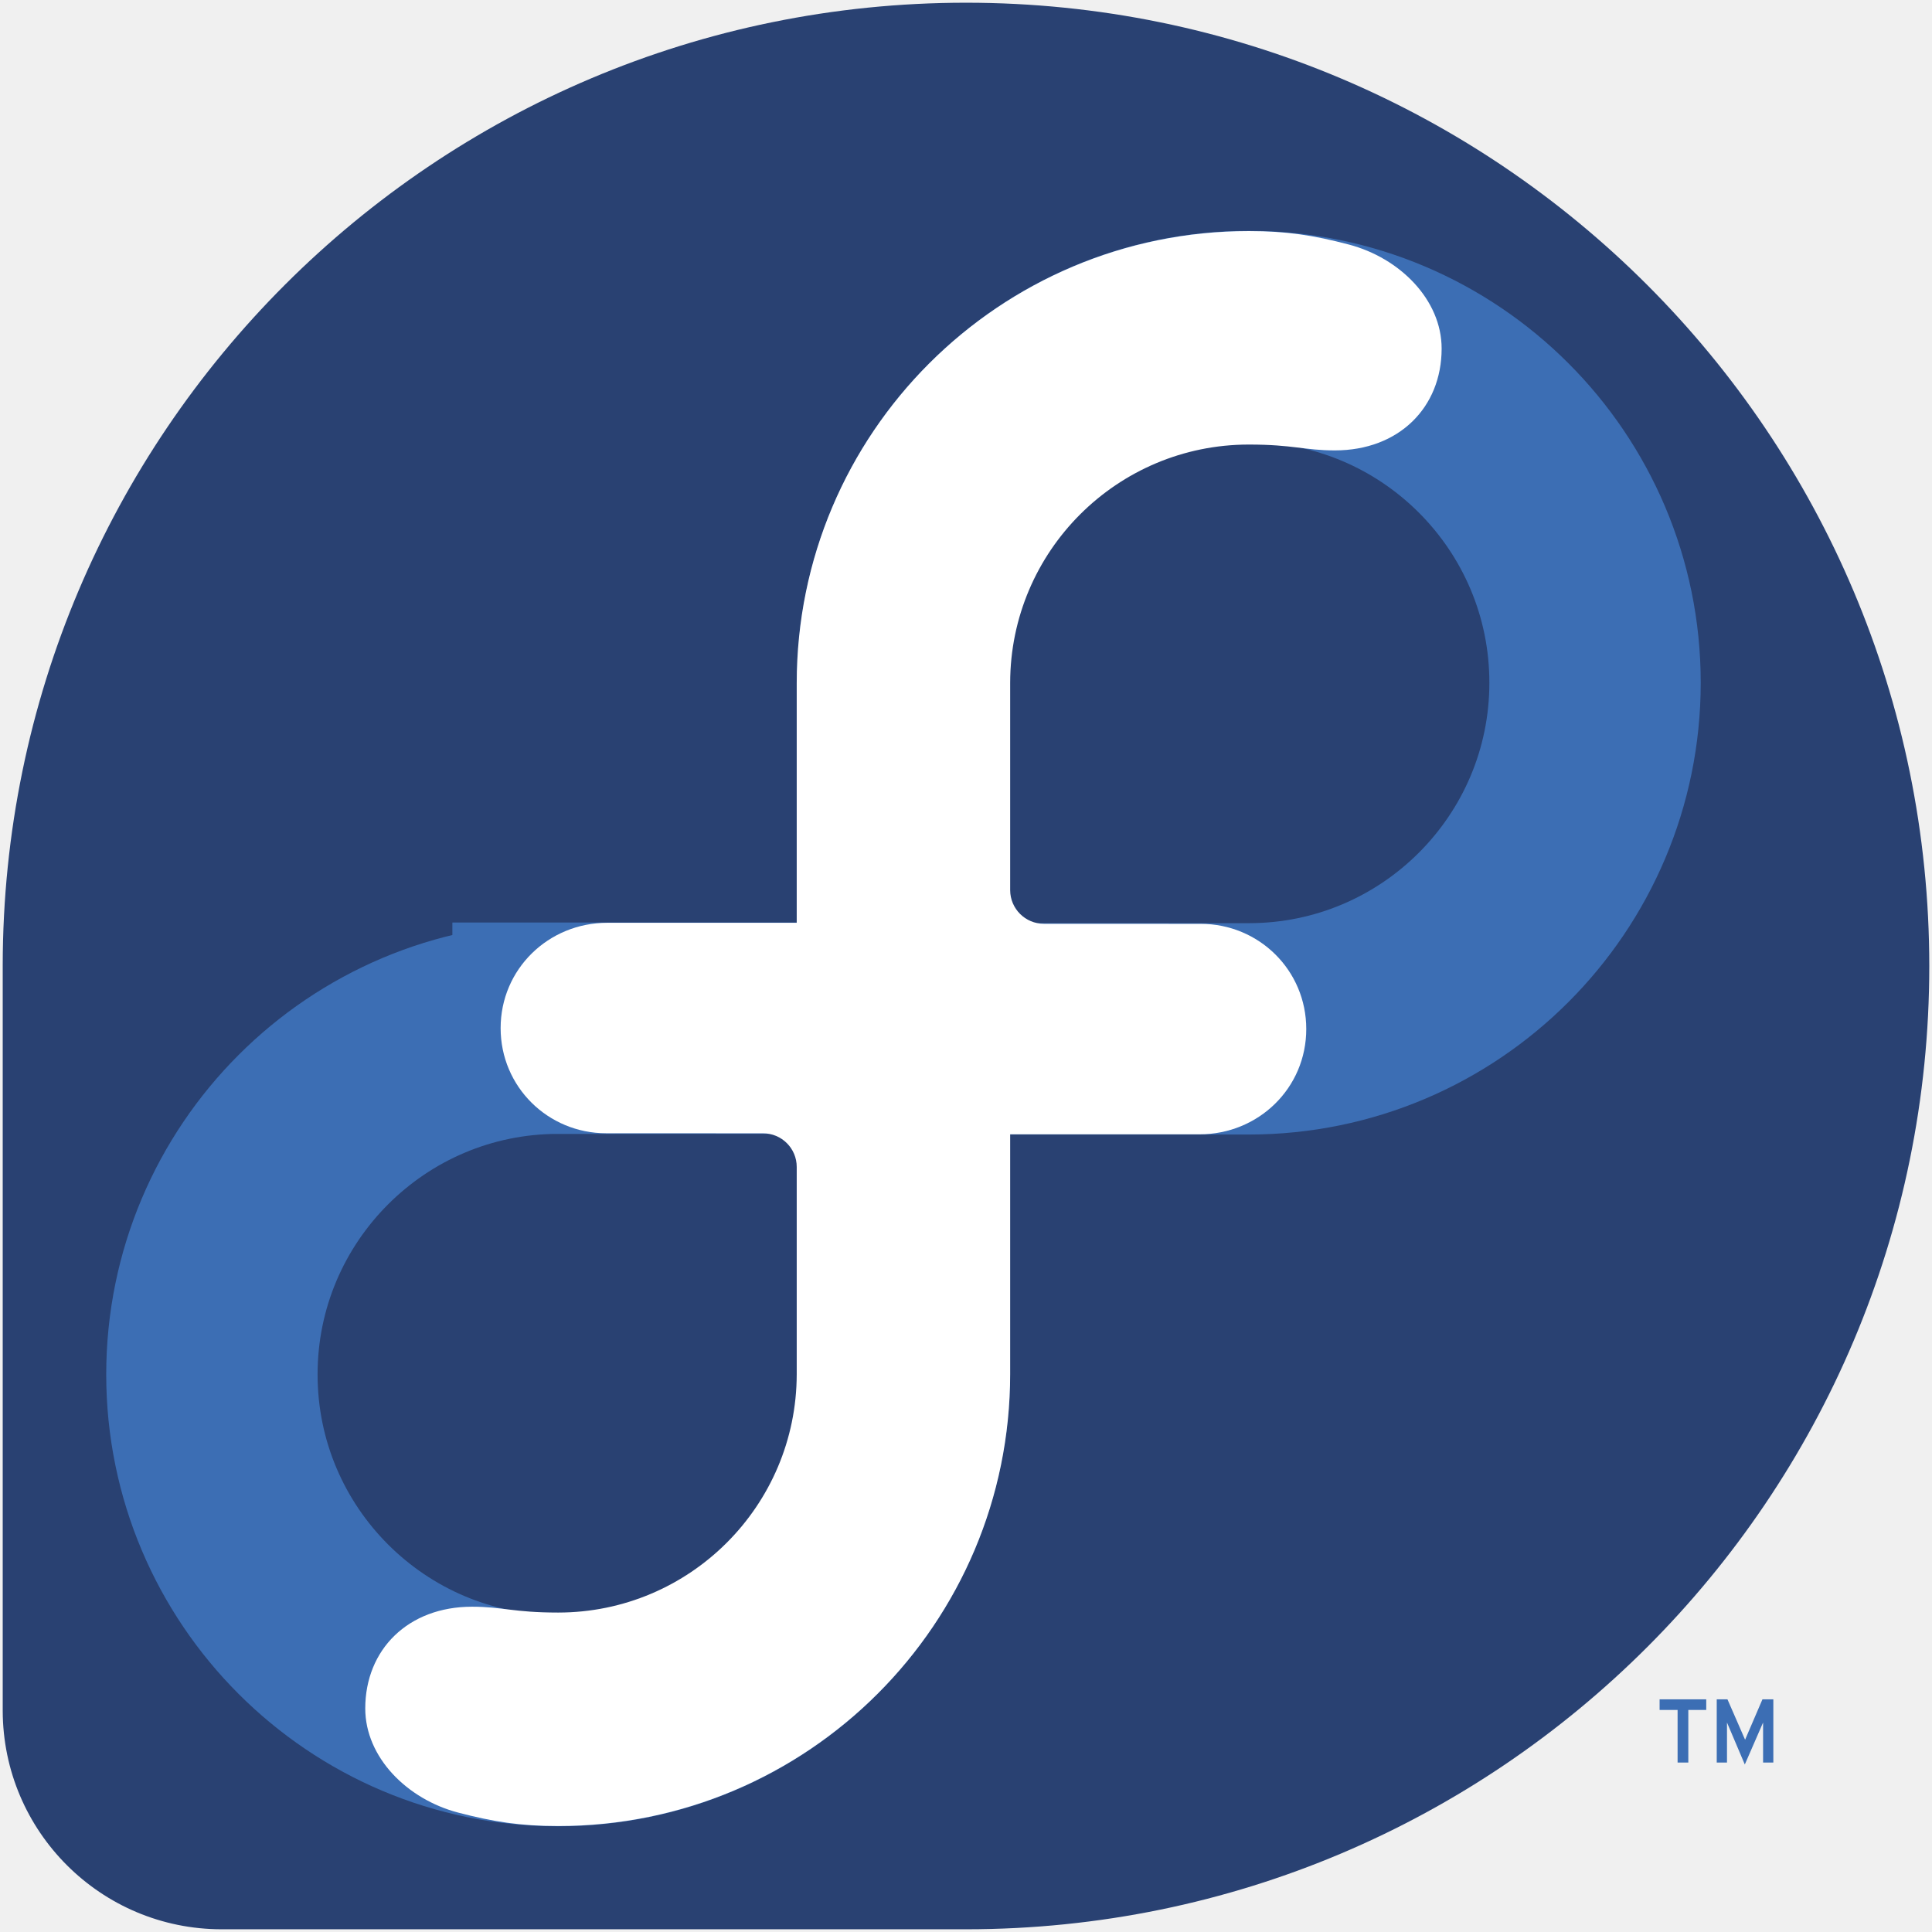
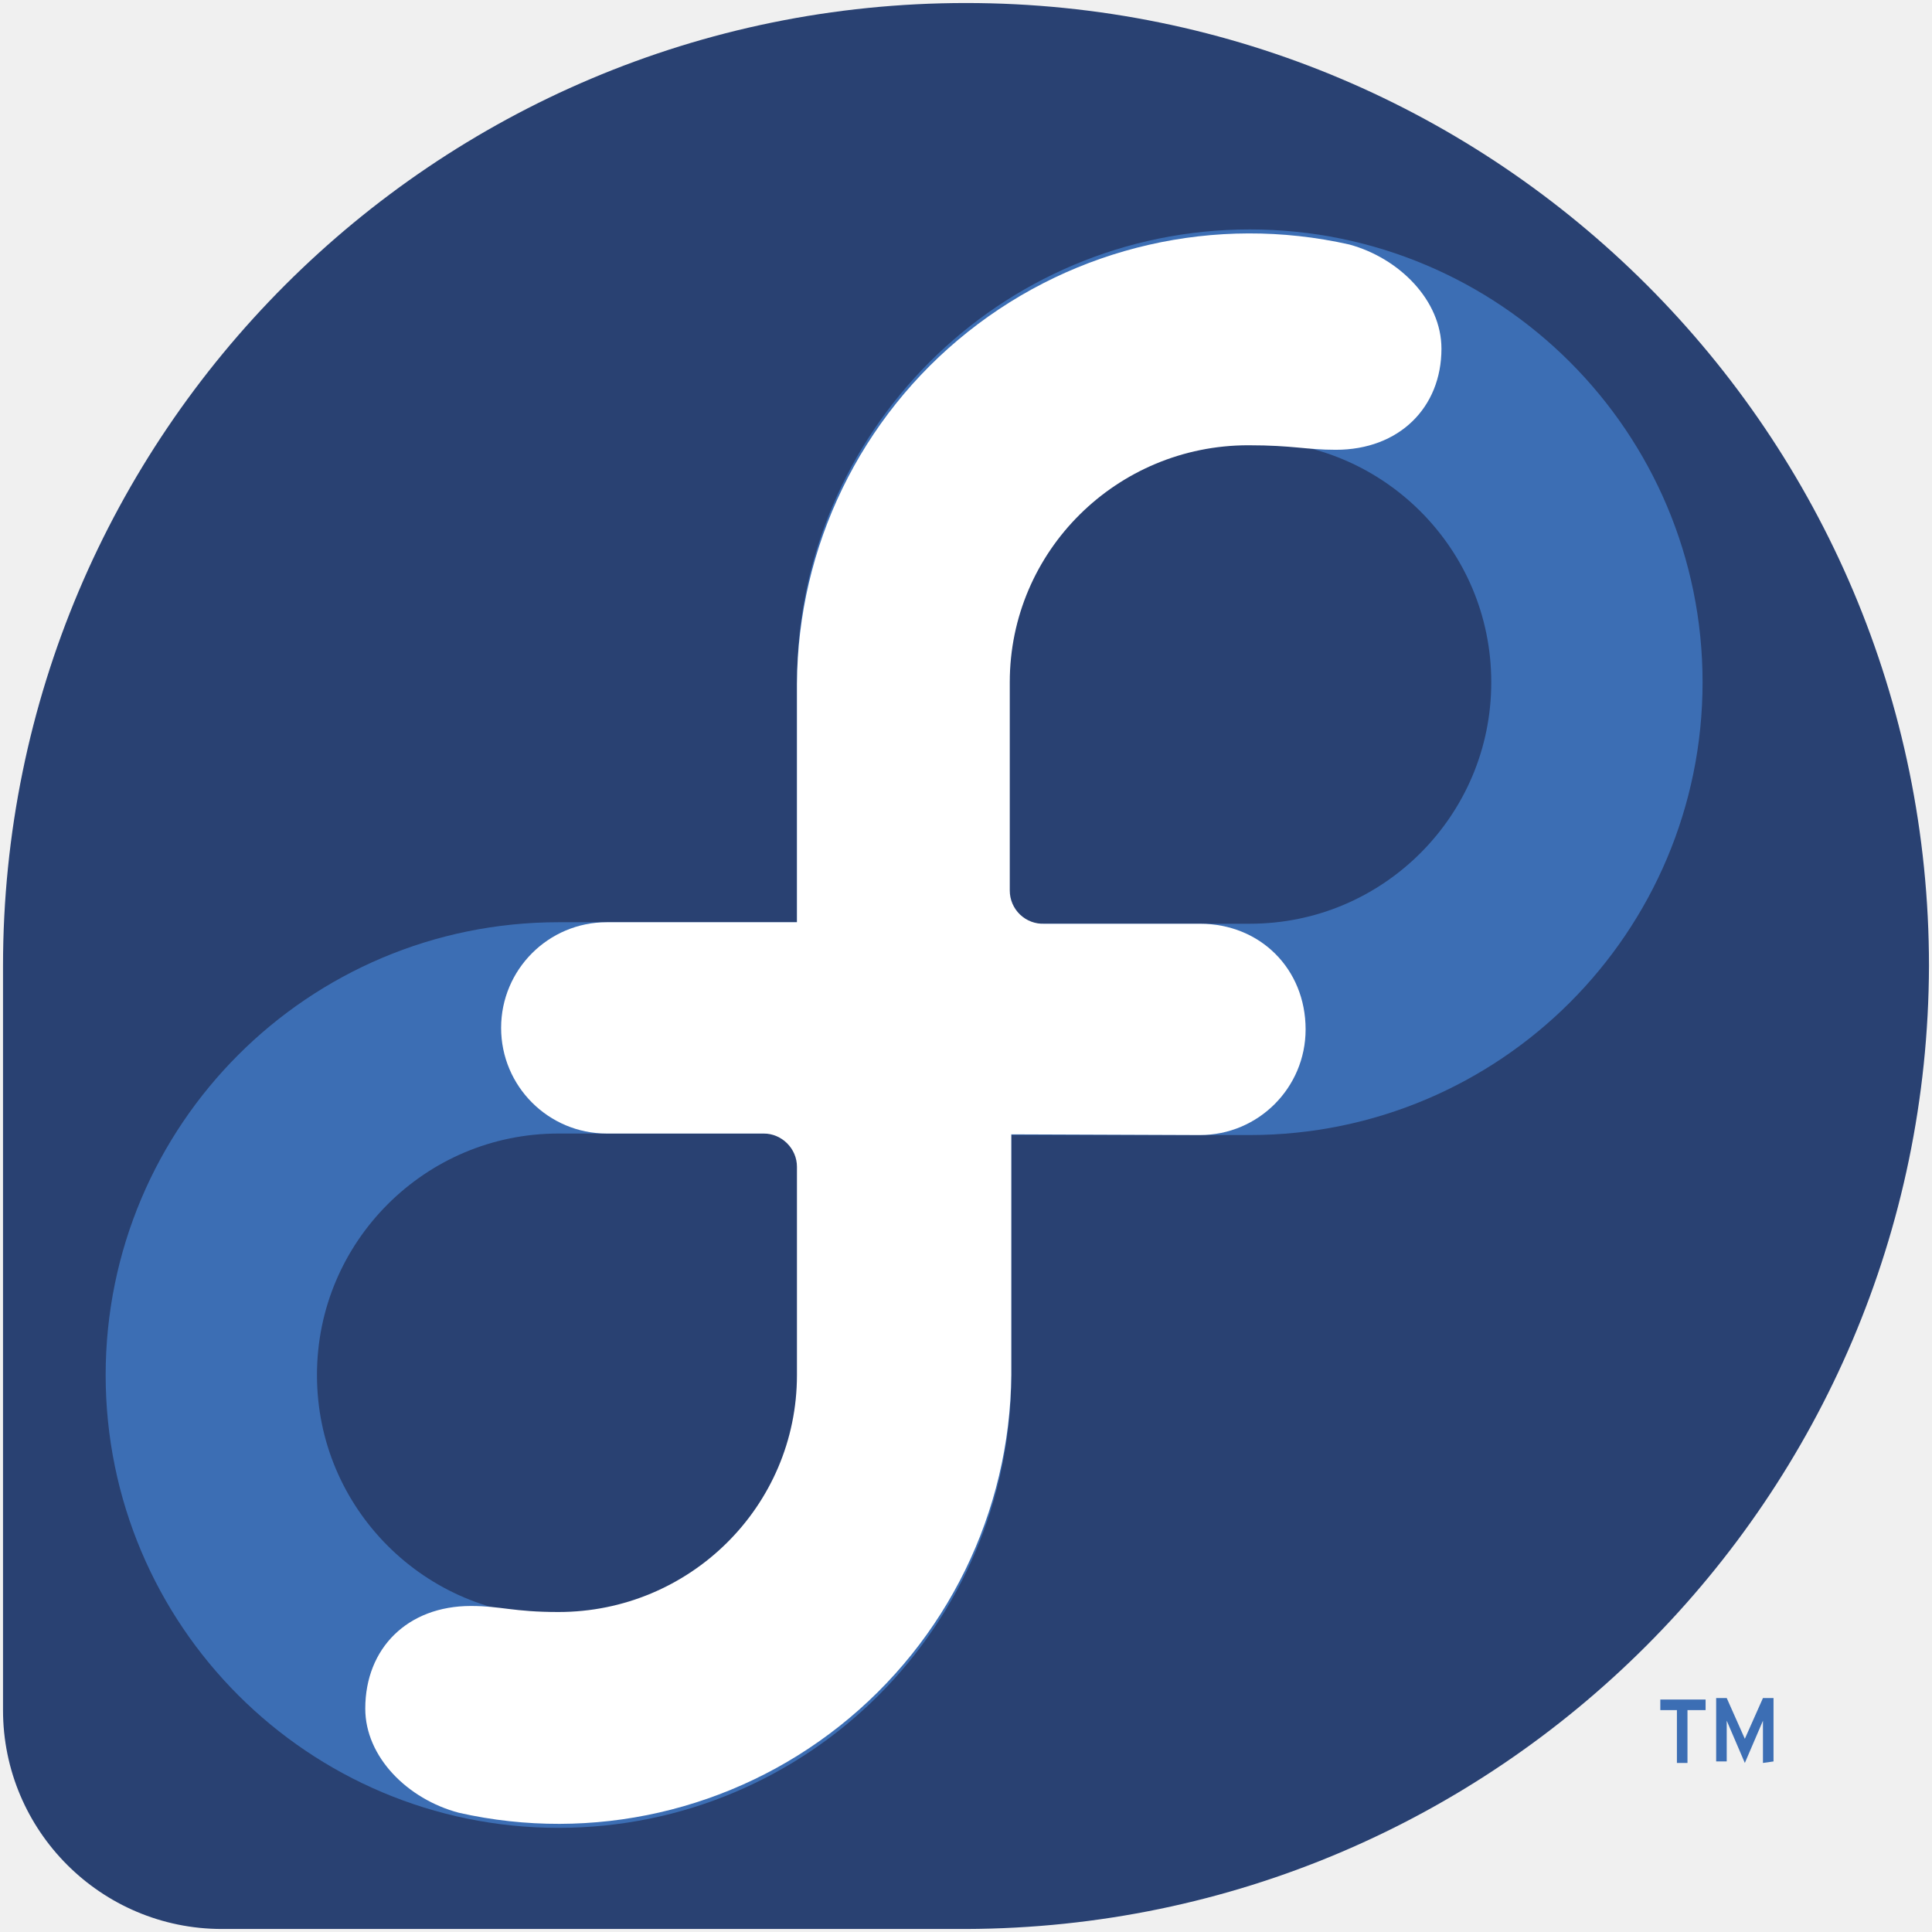
<svg xmlns="http://www.w3.org/2000/svg" viewBox="0 0 128 128">
-   <path d="M127.82 64.004C127.82 28.754 99.246.18 64 .18 28.766.18.203 28.73.18 63.957v49.39c.02 7.997 6.504 14.473 14.508 14.473h49.335c35.239-.015 63.797-28.578 63.797-63.816" fill="#294172" />
-   <path d="M36.973 68.12H59.91V91.06c0 12.66-10.273 22.937-22.937 22.937-12.66 0-22.934-10.277-22.934-22.937 0-12.66 10.274-22.938 22.934-22.938zm0 0" fill="none" stroke-width="14.003" stroke="#3c6eb4" />
-   <path d="M82.738 68.164H59.801V45.231c0-12.66 10.277-22.938 22.937-22.938 12.66 0 22.938 10.274 22.938 22.938 0 12.66-10.278 22.933-22.938 22.933zm0 0" fill="none" stroke-width="14.003" stroke="#3c6eb4" />
-   <path d="M66.926 61.137v29.89c0 16.54-13.41 29.953-29.95 29.953-2.511 0-4.296-.285-6.617-.89-3.39-.887-6.156-3.664-6.16-6.895 0-3.906 2.836-6.746 7.074-6.746 2.016 0 2.747.387 5.704.387 8.718 0 15.793-7.063 15.808-15.785V77.312c0-1.23-1-2.23-2.234-2.226l-10.387-.004c-3.867 0-6.996-3.086-6.996-6.965 0-3.906 3.16-6.98 7.07-6.98" fill="#fff" />
-   <path d="M52.785 75.148V45.262c0-16.543 13.41-29.953 29.953-29.953 2.508 0 4.293.28 6.617.89 3.387.887 6.157 3.664 6.157 6.895 0 3.906-2.836 6.746-7.07 6.746-2.02 0-2.75-.387-5.704-.387-8.722 0-15.797 7.063-15.812 15.781v13.743a2.235 2.235 0 002.234 2.226l10.387.004c3.871 0 6.996 3.086 6.996 6.965.004 3.906-3.16 6.98-7.07 6.98" fill="#fff" />
-   <path d="M116.809 116.773v-2.652l-1.211 2.781-1.18-2.78v2.651h-.68v-4.187h.711l1.168 2.676 1.149-2.676h.722v4.187zm-4.954-3.484v3.484h-.71v-3.484h-1.192v-.703h3.09v.703" fill="#3c6eb4" />
+   <path fill="#294172" d="M127.8 64A63.8 63.8 0 0 0 .2 64v49.3c0 8 6.5 14.5 14.5 14.5H64A64 64 0 0 0 127.8 64" />
+   <path fill="none" stroke="#3c6eb4" stroke-width="14" d="M37 68.1h23v23a23 23 0 1 1-23-23zm0 0" />
+   <path fill="none" stroke="#3c6eb4" stroke-width="14" d="M82.7 68.2H59.8v-23a23 23 0 1 1 23 23zm0 0" />
+   <path fill="#fff" d="M67 61.1v30a30 30 0 0 1-36.6 29c-3.4-.9-6.2-3.7-6.2-6.9 0-4 2.8-6.8 7-6.8 2 0 2.8.4 5.8.4 8.7 0 15.8-7 15.8-15.7V77.3c0-1.2-1-2.2-2.2-2.2H40.2a7 7 0 1 1 0-14" />
+   <path fill="#fff" d="M52.8 75.1V45.3a30 30 0 0 1 36.6-29.1c3.3.9 6.1 3.7 6.1 6.9 0 3.9-2.8 6.7-7 6.7-2 0-2.8-.3-5.8-.3-8.7 0-15.8 7-15.8 15.7V59a2.2 2.2 0 0 0 2.3 2.2h10.3c4 0 7 3 7 7a7 7 0 0 1-7 7" />
+   <path fill="#3c6eb4" d="M116.8 116.8V114l-1.2 2.8-1.2-2.8v2.7h-.7v-4.2h.7l1.2 2.7 1.2-2.7h.7v4.2zm-5-3.5v3.5h-.7v-3.5H110v-.7h3v.7" />
</svg>
